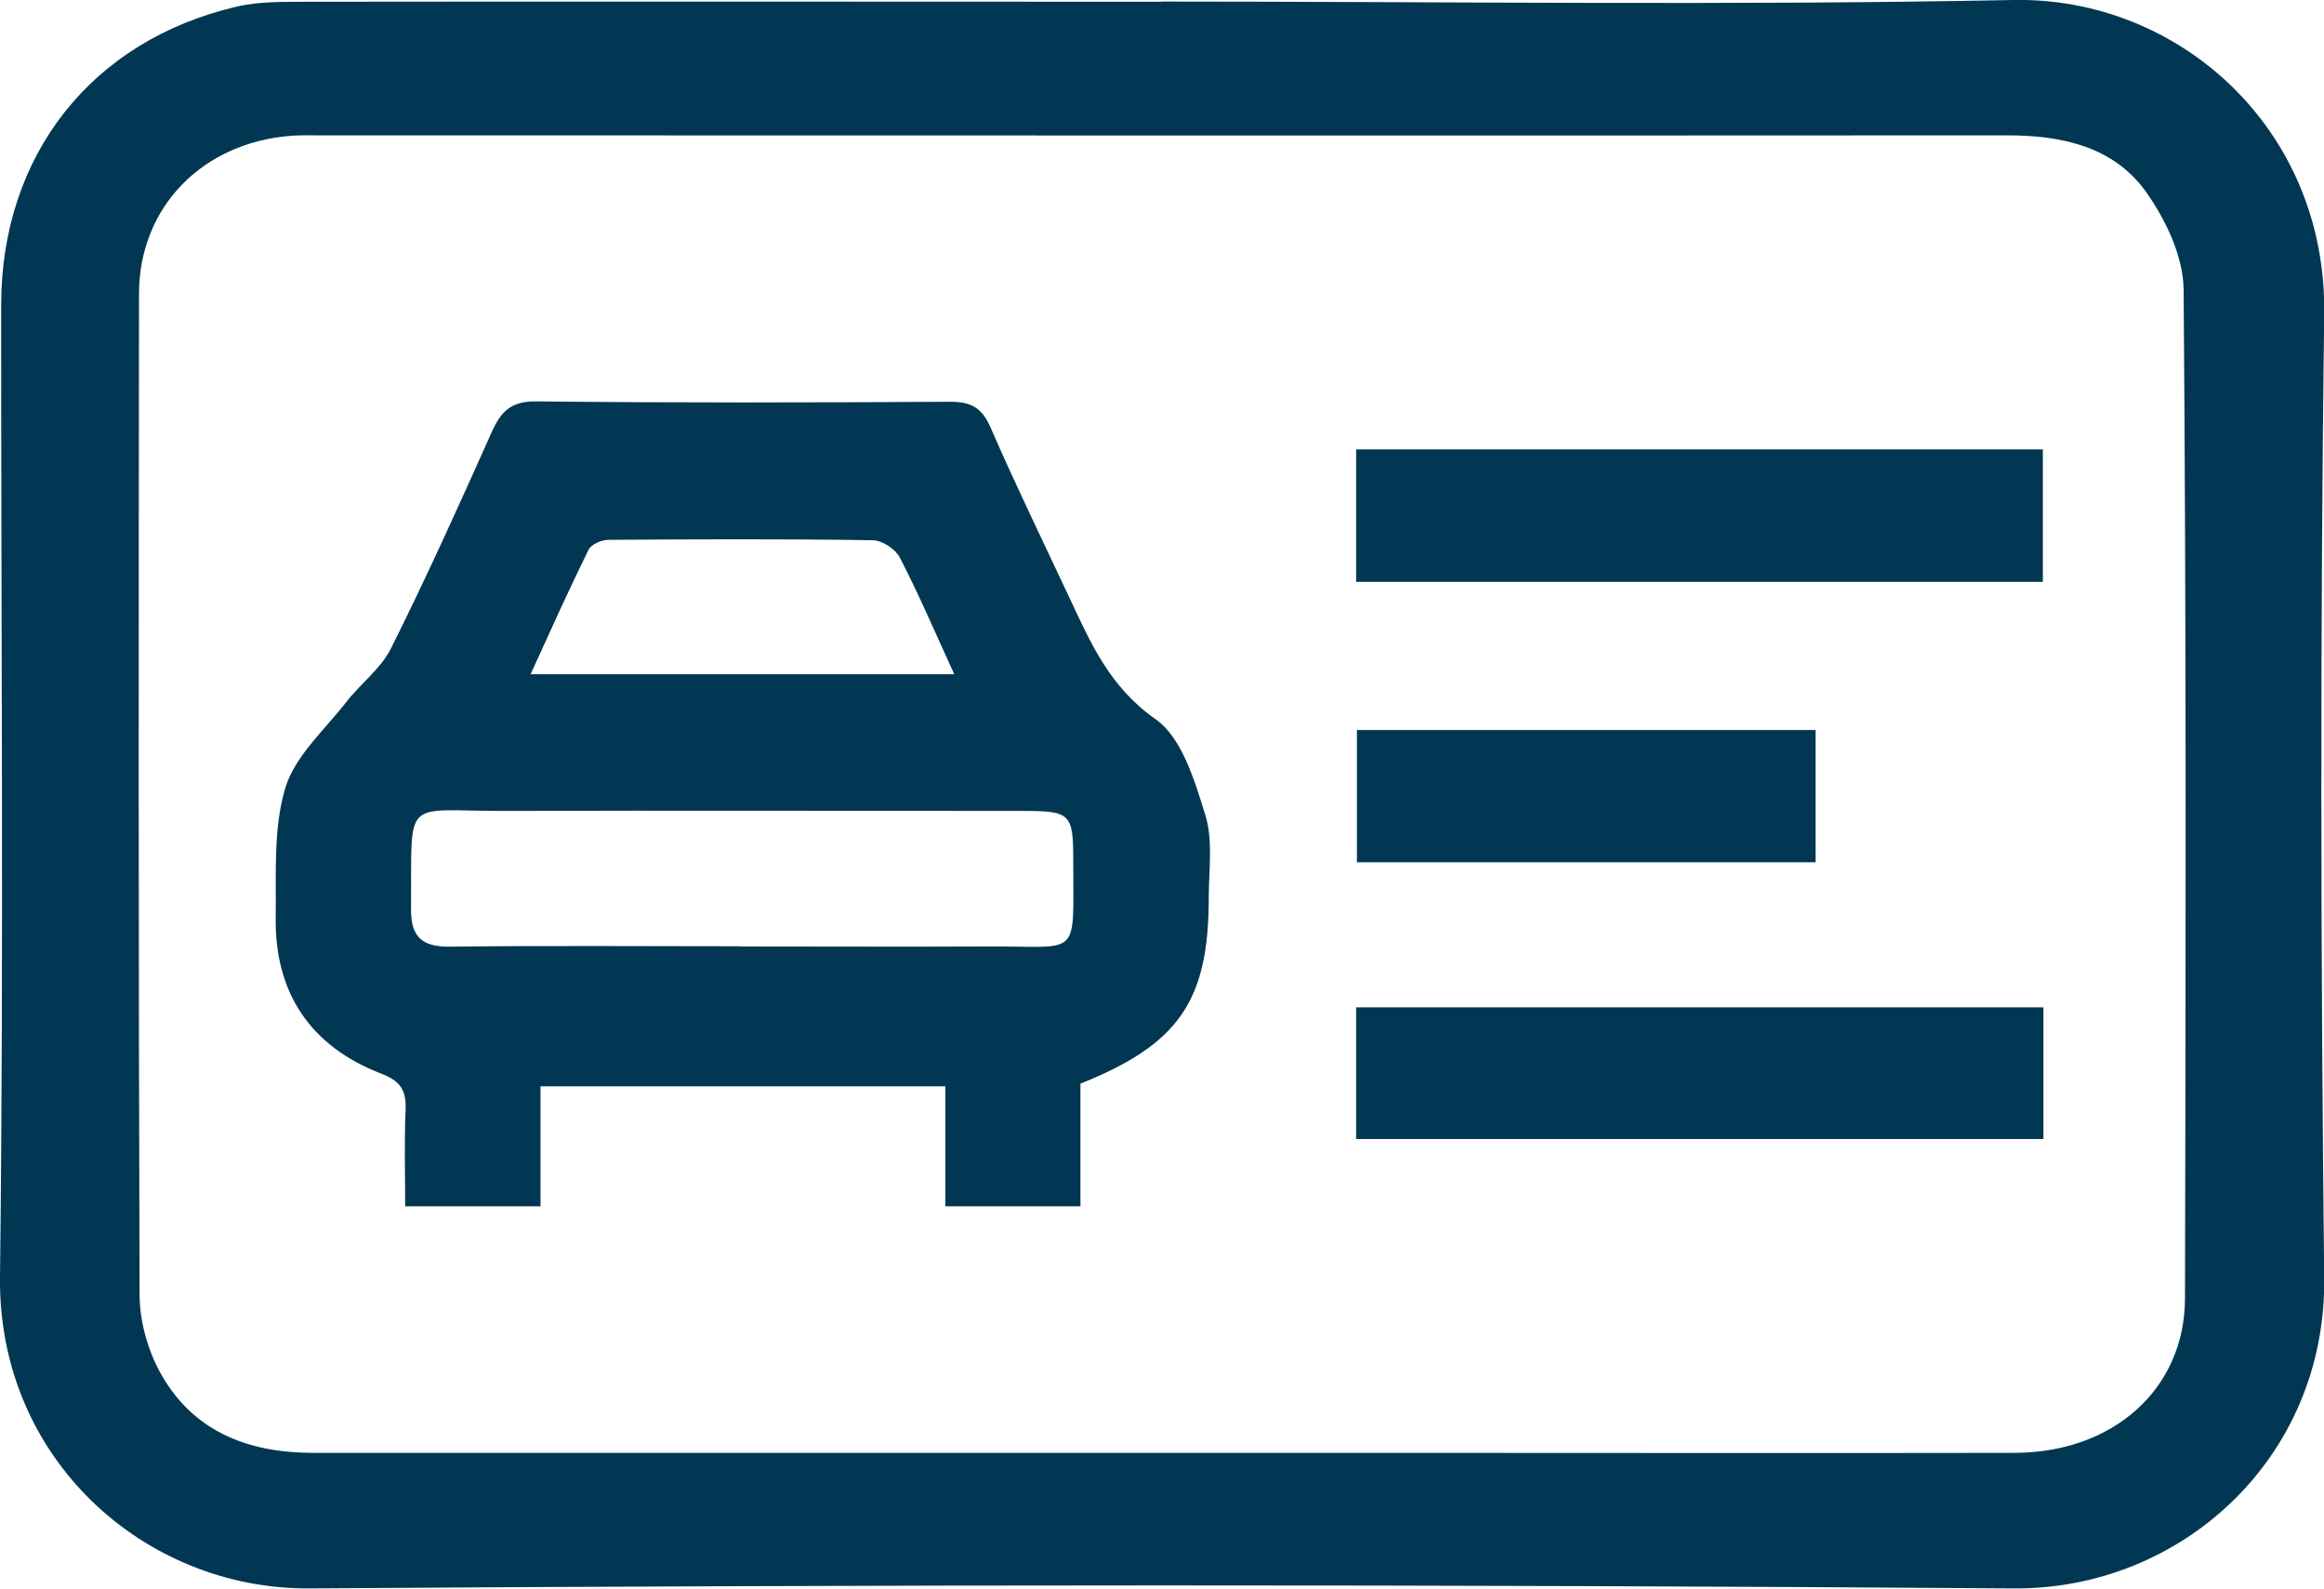
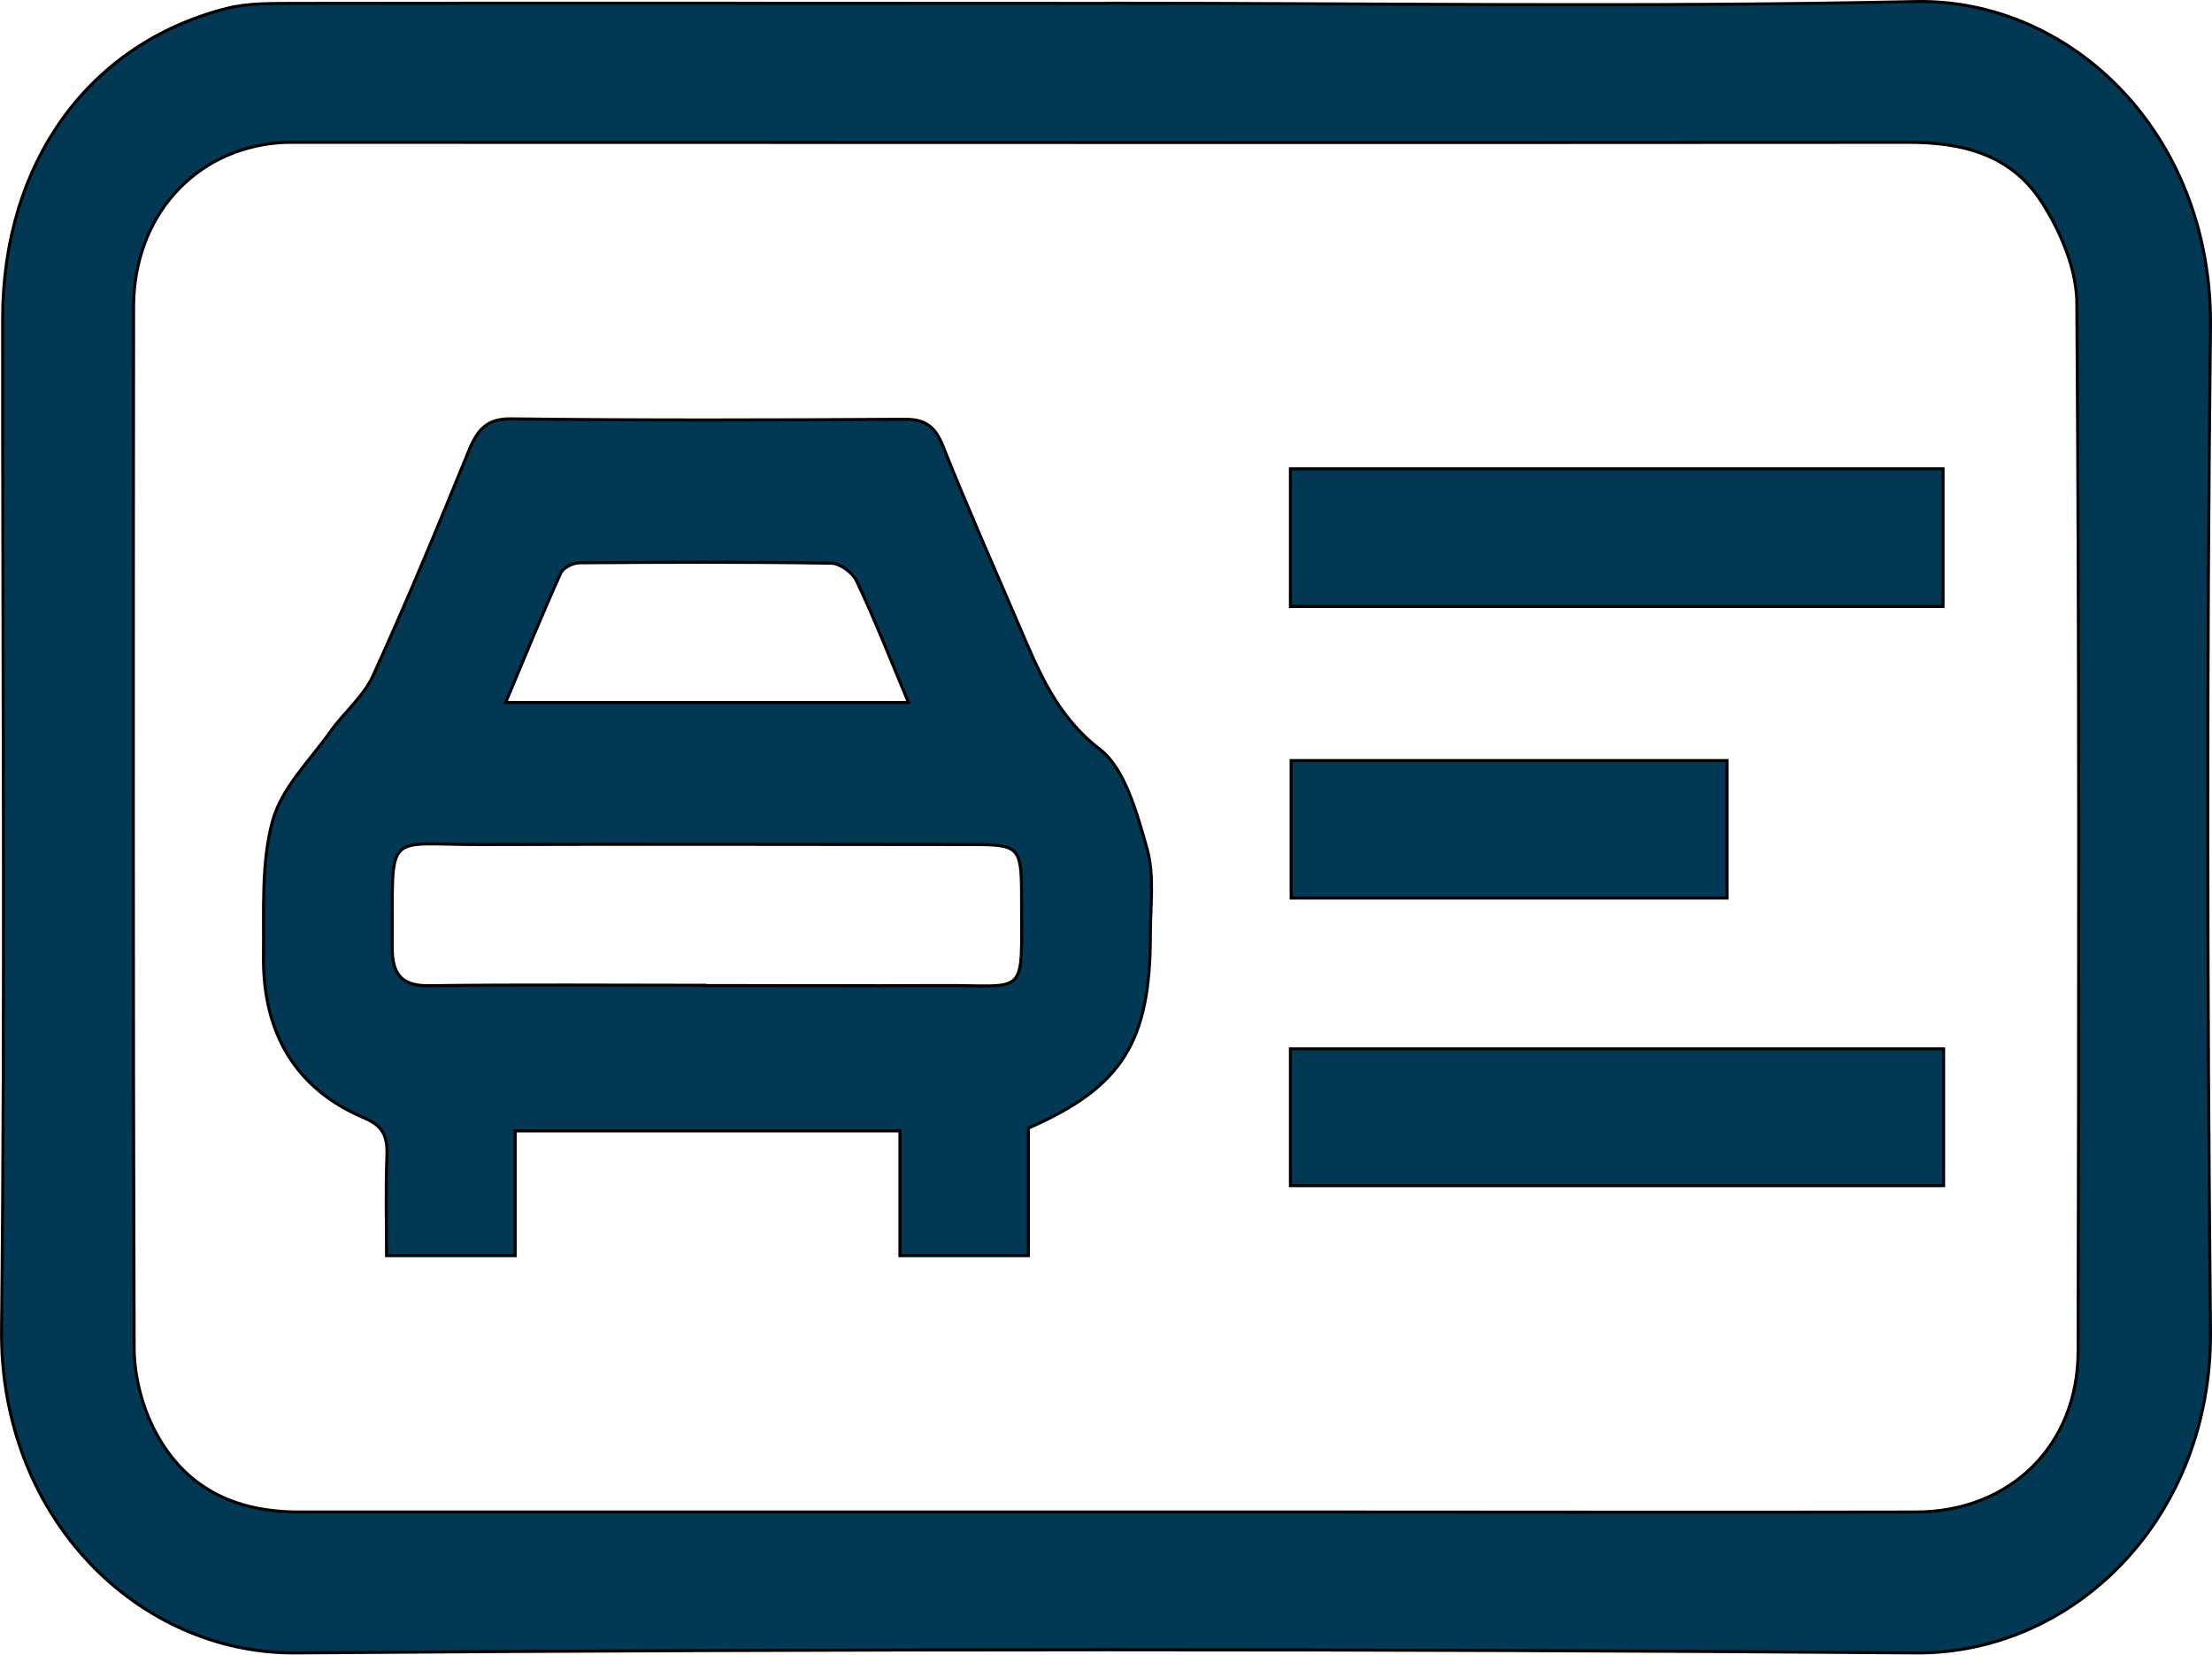
- <svg xmlns="http://www.w3.org/2000/svg" id="Layer_2" data-name="Layer 2" viewBox="0 0 119.53 81.68">
+ <svg xmlns="http://www.w3.org/2000/svg" id="Layer_1" data-name="Layer 1" viewBox="0 0 365.77 273.5">
  <defs>
    <style>
-     .cls-1 {
-         fill: #013753;
+       .cls-1 {
+         fill: #023853;
+         stroke: #010101;
+         stroke-miterlimit: 10;
+         stroke-width: .5px;
      }
    </style>
  </defs>
  <g id="Capa_1" data-name="Capa 1">
    <g>
-       <path class="cls-1" d="m59.71.08c14.61,0,29.22.21,43.83-.08,8.5-.17,16.12,6.6,16,16.12-.21,16.53-.18,33.07,0,49.61.1,9.26-7.37,16.02-15.97,15.95-29.22-.21-58.44-.2-87.65,0C7.42,81.74-.11,75.01,0,65.66.2,49,.05,32.33.06,15.67.07,7.98,4.7,2.08,12.18.34c1.19-.28,2.47-.24,3.71-.25,14.61-.02,29.22,0,43.83,0Zm.06,74.63c3.98,0,7.96,0,11.94,0,10.63,0,21.27.02,31.9,0,5.09-.01,8.76-3.29,8.77-7.94.04-17.29.07-34.57-.07-51.86-.01-1.71-.92-3.62-1.94-5.05-1.67-2.33-4.33-2.9-7.13-2.9-28.98.02-57.95,0-86.93,0-.44,0-.87-.01-1.31.02-4.58.34-7.84,3.66-7.85,8.11-.02,17.16-.03,34.33.03,51.49,0,1.31.39,2.74,1,3.89,1.66,3.11,4.52,4.24,7.93,4.24,14.55,0,29.1,0,43.65,0Z" />
-       <path class="cls-1" d="m55.57,55.73v6.3h-6.95v-6.17h-20.82v6.17h-6.96c0-1.64-.05-3.28.02-4.93.04-.99-.21-1.49-1.25-1.89-3.63-1.4-5.49-4.14-5.43-8.05.03-2.22-.13-4.55.49-6.63.49-1.64,2.02-2.99,3.14-4.43.73-.94,1.77-1.71,2.29-2.74,1.83-3.66,3.52-7.4,5.19-11.14.48-1.07,1-1.6,2.31-1.58,7.09.08,14.18.06,21.27.02,1.08,0,1.64.31,2.08,1.33,1.29,2.96,2.7,5.86,4.07,8.78,1.09,2.33,2.07,4.57,4.41,6.21,1.36.95,2.01,3.15,2.56,4.92.41,1.31.18,2.83.18,4.26,0,5.29-1.52,7.53-6.59,9.56Zm-17.51-7.06c4.22,0,8.44.02,12.67,0,4.92-.04,4.46.74,4.47-4.46,0-2.36-.15-2.51-2.55-2.51-8.88,0-17.76-.03-26.64,0-5.38.02-4.82-.85-4.87,5.05-.01,1.44.58,1.95,2.02,1.93,4.97-.06,9.93-.02,14.9-.02Zm11.02-14c-1.01-2.21-1.84-4.14-2.8-6-.22-.43-.9-.88-1.38-.89-4.53-.07-9.06-.05-13.6-.02-.36,0-.89.23-1.03.51-1.02,2.07-1.97,4.19-2.98,6.4h21.79Z" />
-       <path class="cls-1" d="m105.07,29.92h-35.32v-6.81h35.32v6.81Z" />
-       <path class="cls-1" d="m69.75,58.57v-6.77h35.35v6.77h-35.35Z" />
-       <path class="cls-1" d="m69.79,37.54h23.59v6.8h-23.59v-6.8Z" />
+       <path class="cls-1" d="m182.7.53c44.64,0,89.28.7,133.93-.27,25.97-.57,49.26,22.06,48.89,53.88-.64,55.25-.55,110.53,0,165.8.31,30.95-22.52,53.54-48.8,53.31-89.28-.7-178.57-.67-267.82,0-25.97.2-48.98-22.29-48.64-53.54.61-55.68.15-111.39.18-167.07C.47,26.93,14.61,7.21,37.47,1.4c3.64-.94,7.55-.8,11.34-.84,44.64-.07,89.28,0,133.93,0l-.03-.03Zm.18,249.43h36.48c32.48,0,64.99.07,97.47,0,15.55-.03,26.77-11,26.8-26.54.12-57.79.21-115.54-.21-173.32-.03-5.72-2.81-12.1-5.93-16.88-5.1-7.79-13.23-9.69-21.79-9.69-88.55.07-177.07,0-265.62,0-1.34,0-2.66-.03-4,.07-13.99,1.14-23.96,12.23-23.99,27.1-.06,57.35-.09,114.74.09,172.09,0,4.38,1.19,9.16,3.06,13,5.07,10.39,13.81,14.17,24.23,14.17h133.41Z" />
+       <path class="cls-1" d="m170.05,186.52v21.06h-21.24v-20.62h-63.62v20.62h-21.27c0-5.48-.15-10.96.06-16.48.12-3.31-.64-4.98-3.82-6.32-11.09-4.68-16.78-13.84-16.59-26.9.09-7.42-.4-15.21,1.5-22.16,1.5-5.48,6.17-9.99,9.59-14.81,2.23-3.14,5.41-5.72,7-9.16,5.59-12.23,10.76-24.73,15.86-37.23,1.47-3.58,3.06-5.35,7.06-5.28,21.66.27,43.33.2,64.99.07,3.3,0,5.01,1.04,6.36,4.45,3.94,9.89,8.25,19.59,12.44,29.34,3.33,7.79,6.33,15.27,13.48,20.75,4.16,3.18,6.14,10.53,7.82,16.44,1.25,4.38.55,9.46.55,14.24,0,17.68-4.64,25.17-20.14,31.95l-.03.03Zm-53.5-23.6c12.89,0,25.79.07,38.71,0,15.03-.13,13.63,2.47,13.66-14.91,0-7.89-.46-8.39-7.79-8.39-27.13,0-54.27-.1-81.4,0-16.44.07-14.73-2.84-14.88,16.88-.03,4.81,1.77,6.52,6.17,6.45,15.19-.2,30.34-.07,45.53-.07v.03Zm33.67-46.79c-3.09-7.39-5.62-13.84-8.56-20.05-.67-1.44-2.75-2.94-4.22-2.97-13.84-.23-27.68-.17-41.56-.07-1.1,0-2.72.77-3.15,1.7-3.12,6.92-6.02,14-9.11,21.39h66.58Z" />
+       <path class="cls-1" d="m321.3,100.26h-107.92v-22.76h107.92v22.76Z" />
+       <path class="cls-1" d="m213.38,196.01v-22.63h108.01v22.63h-108.01Z" />
+       <path class="cls-1" d="m213.5,125.73h72.08v22.73h-72.08s0-22.73,0-22.73Z" />
    </g>
  </g>
</svg>
